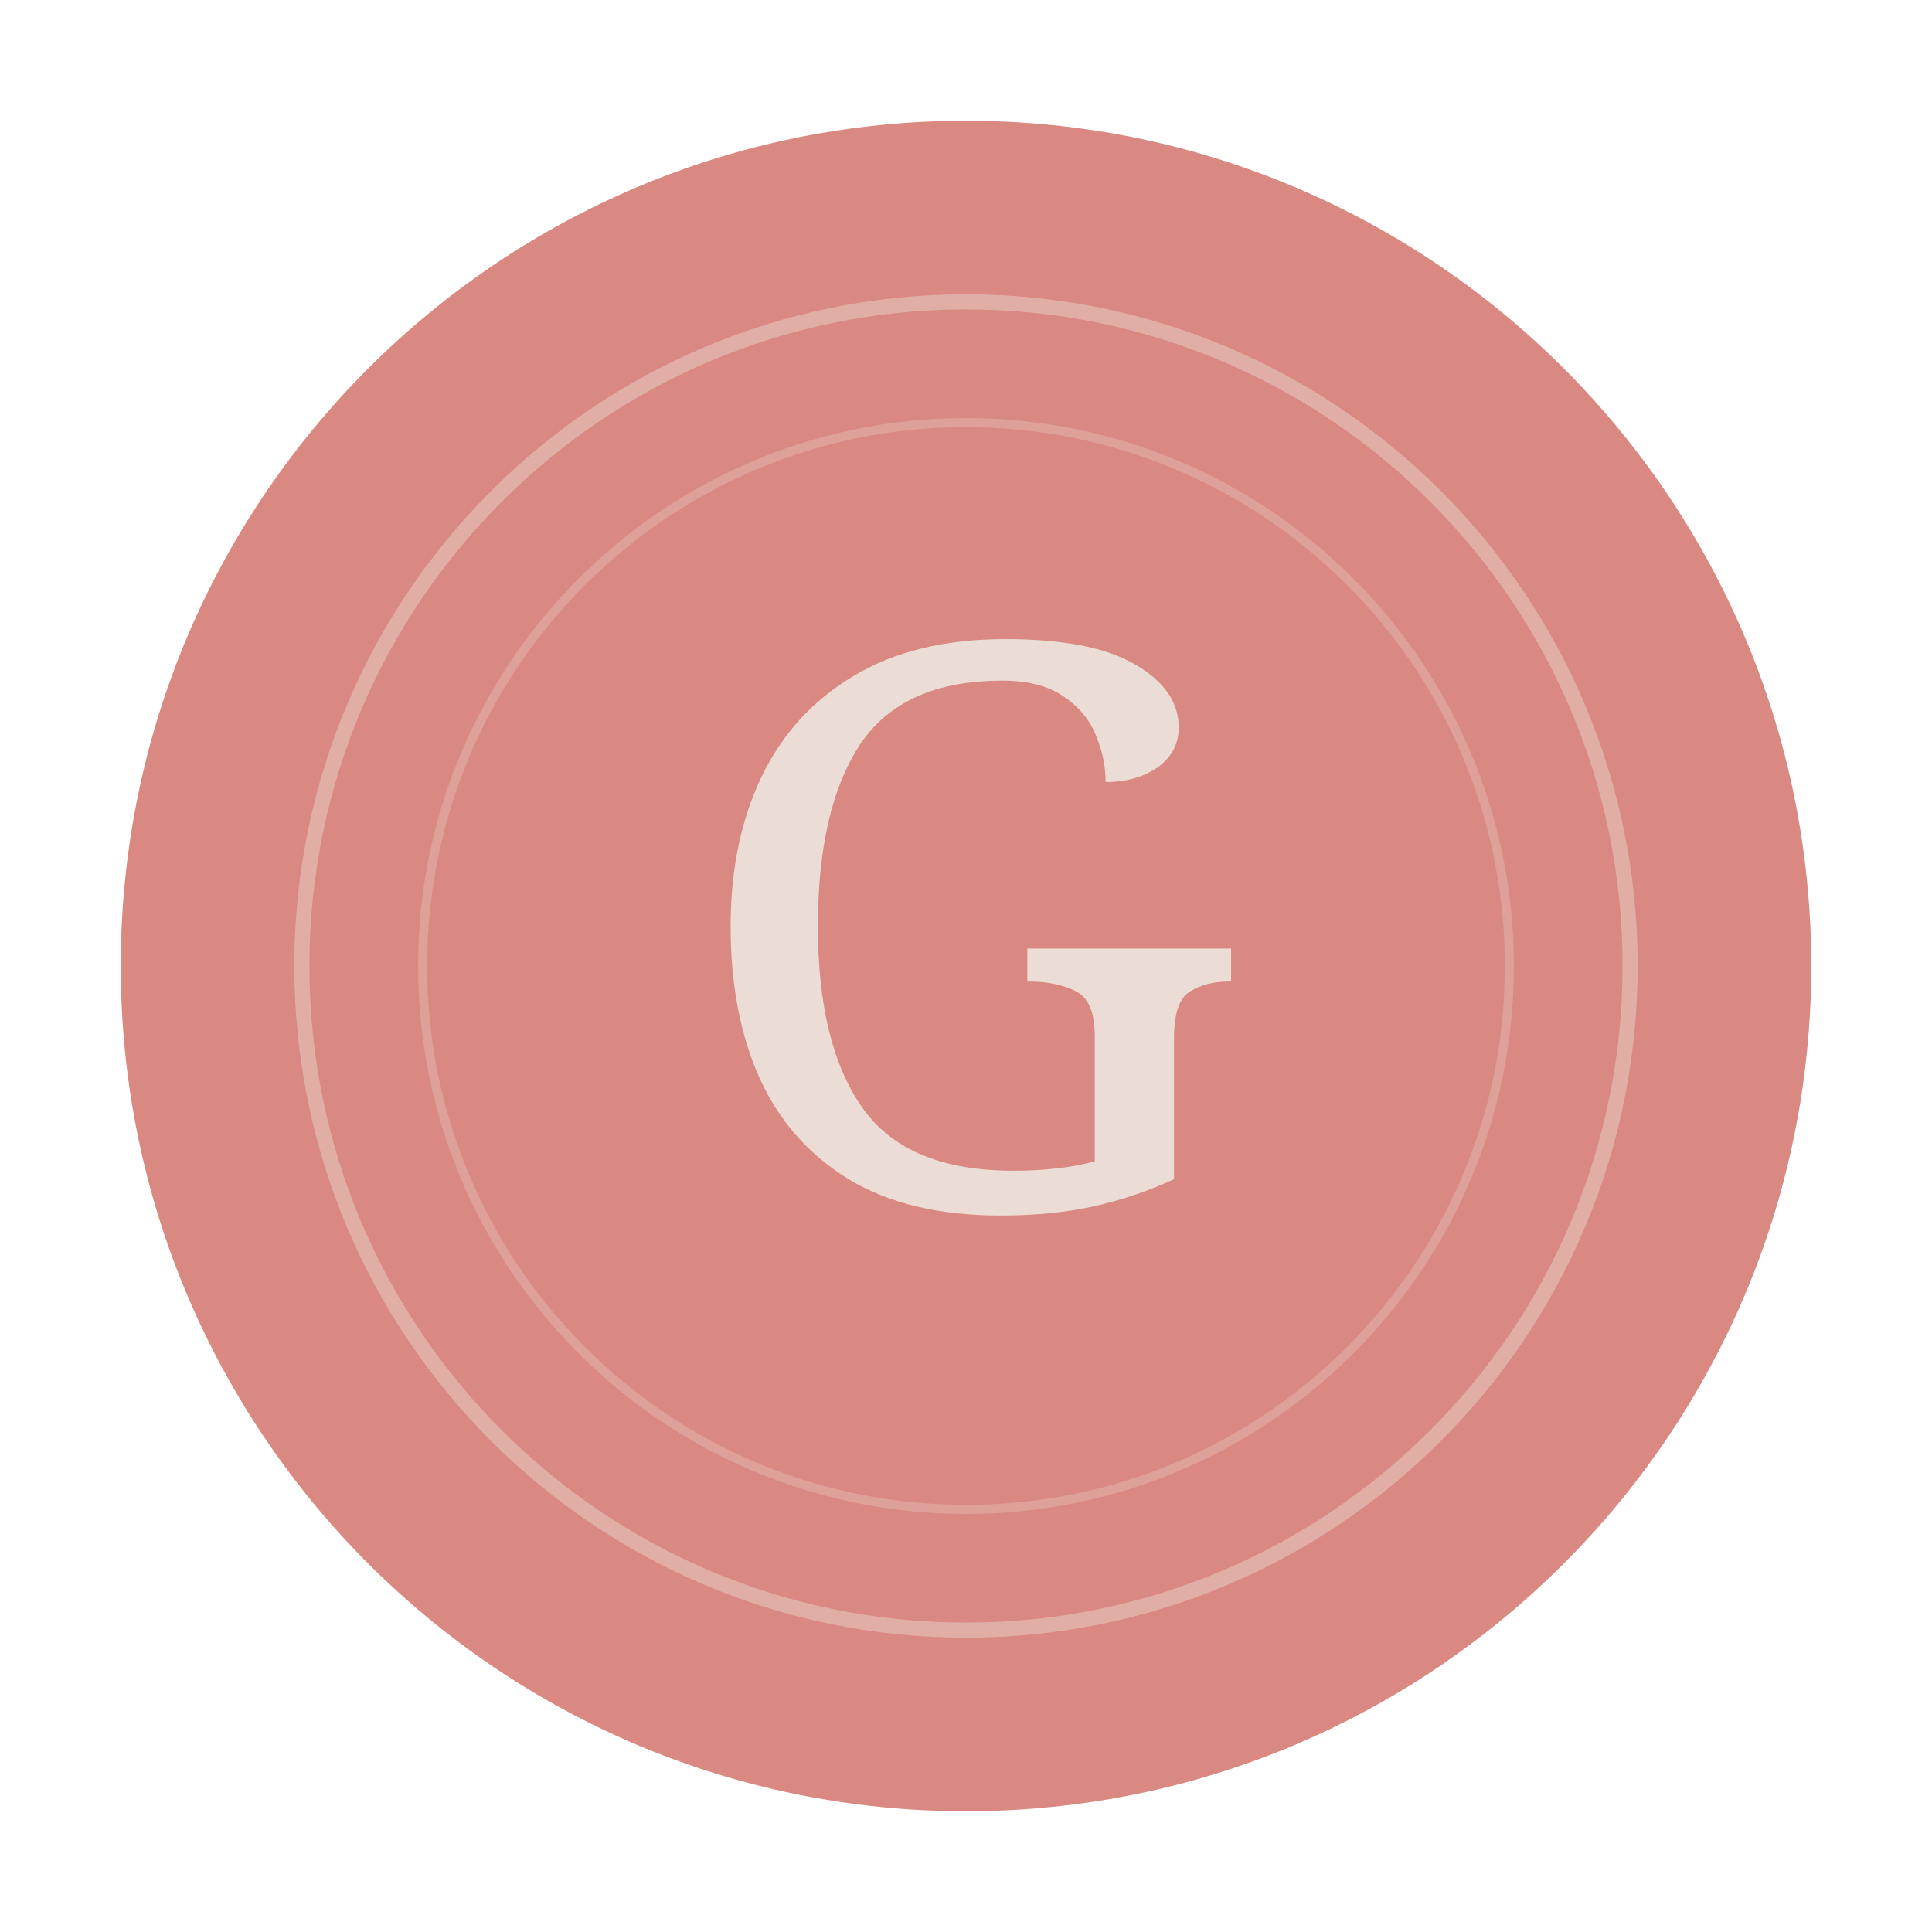
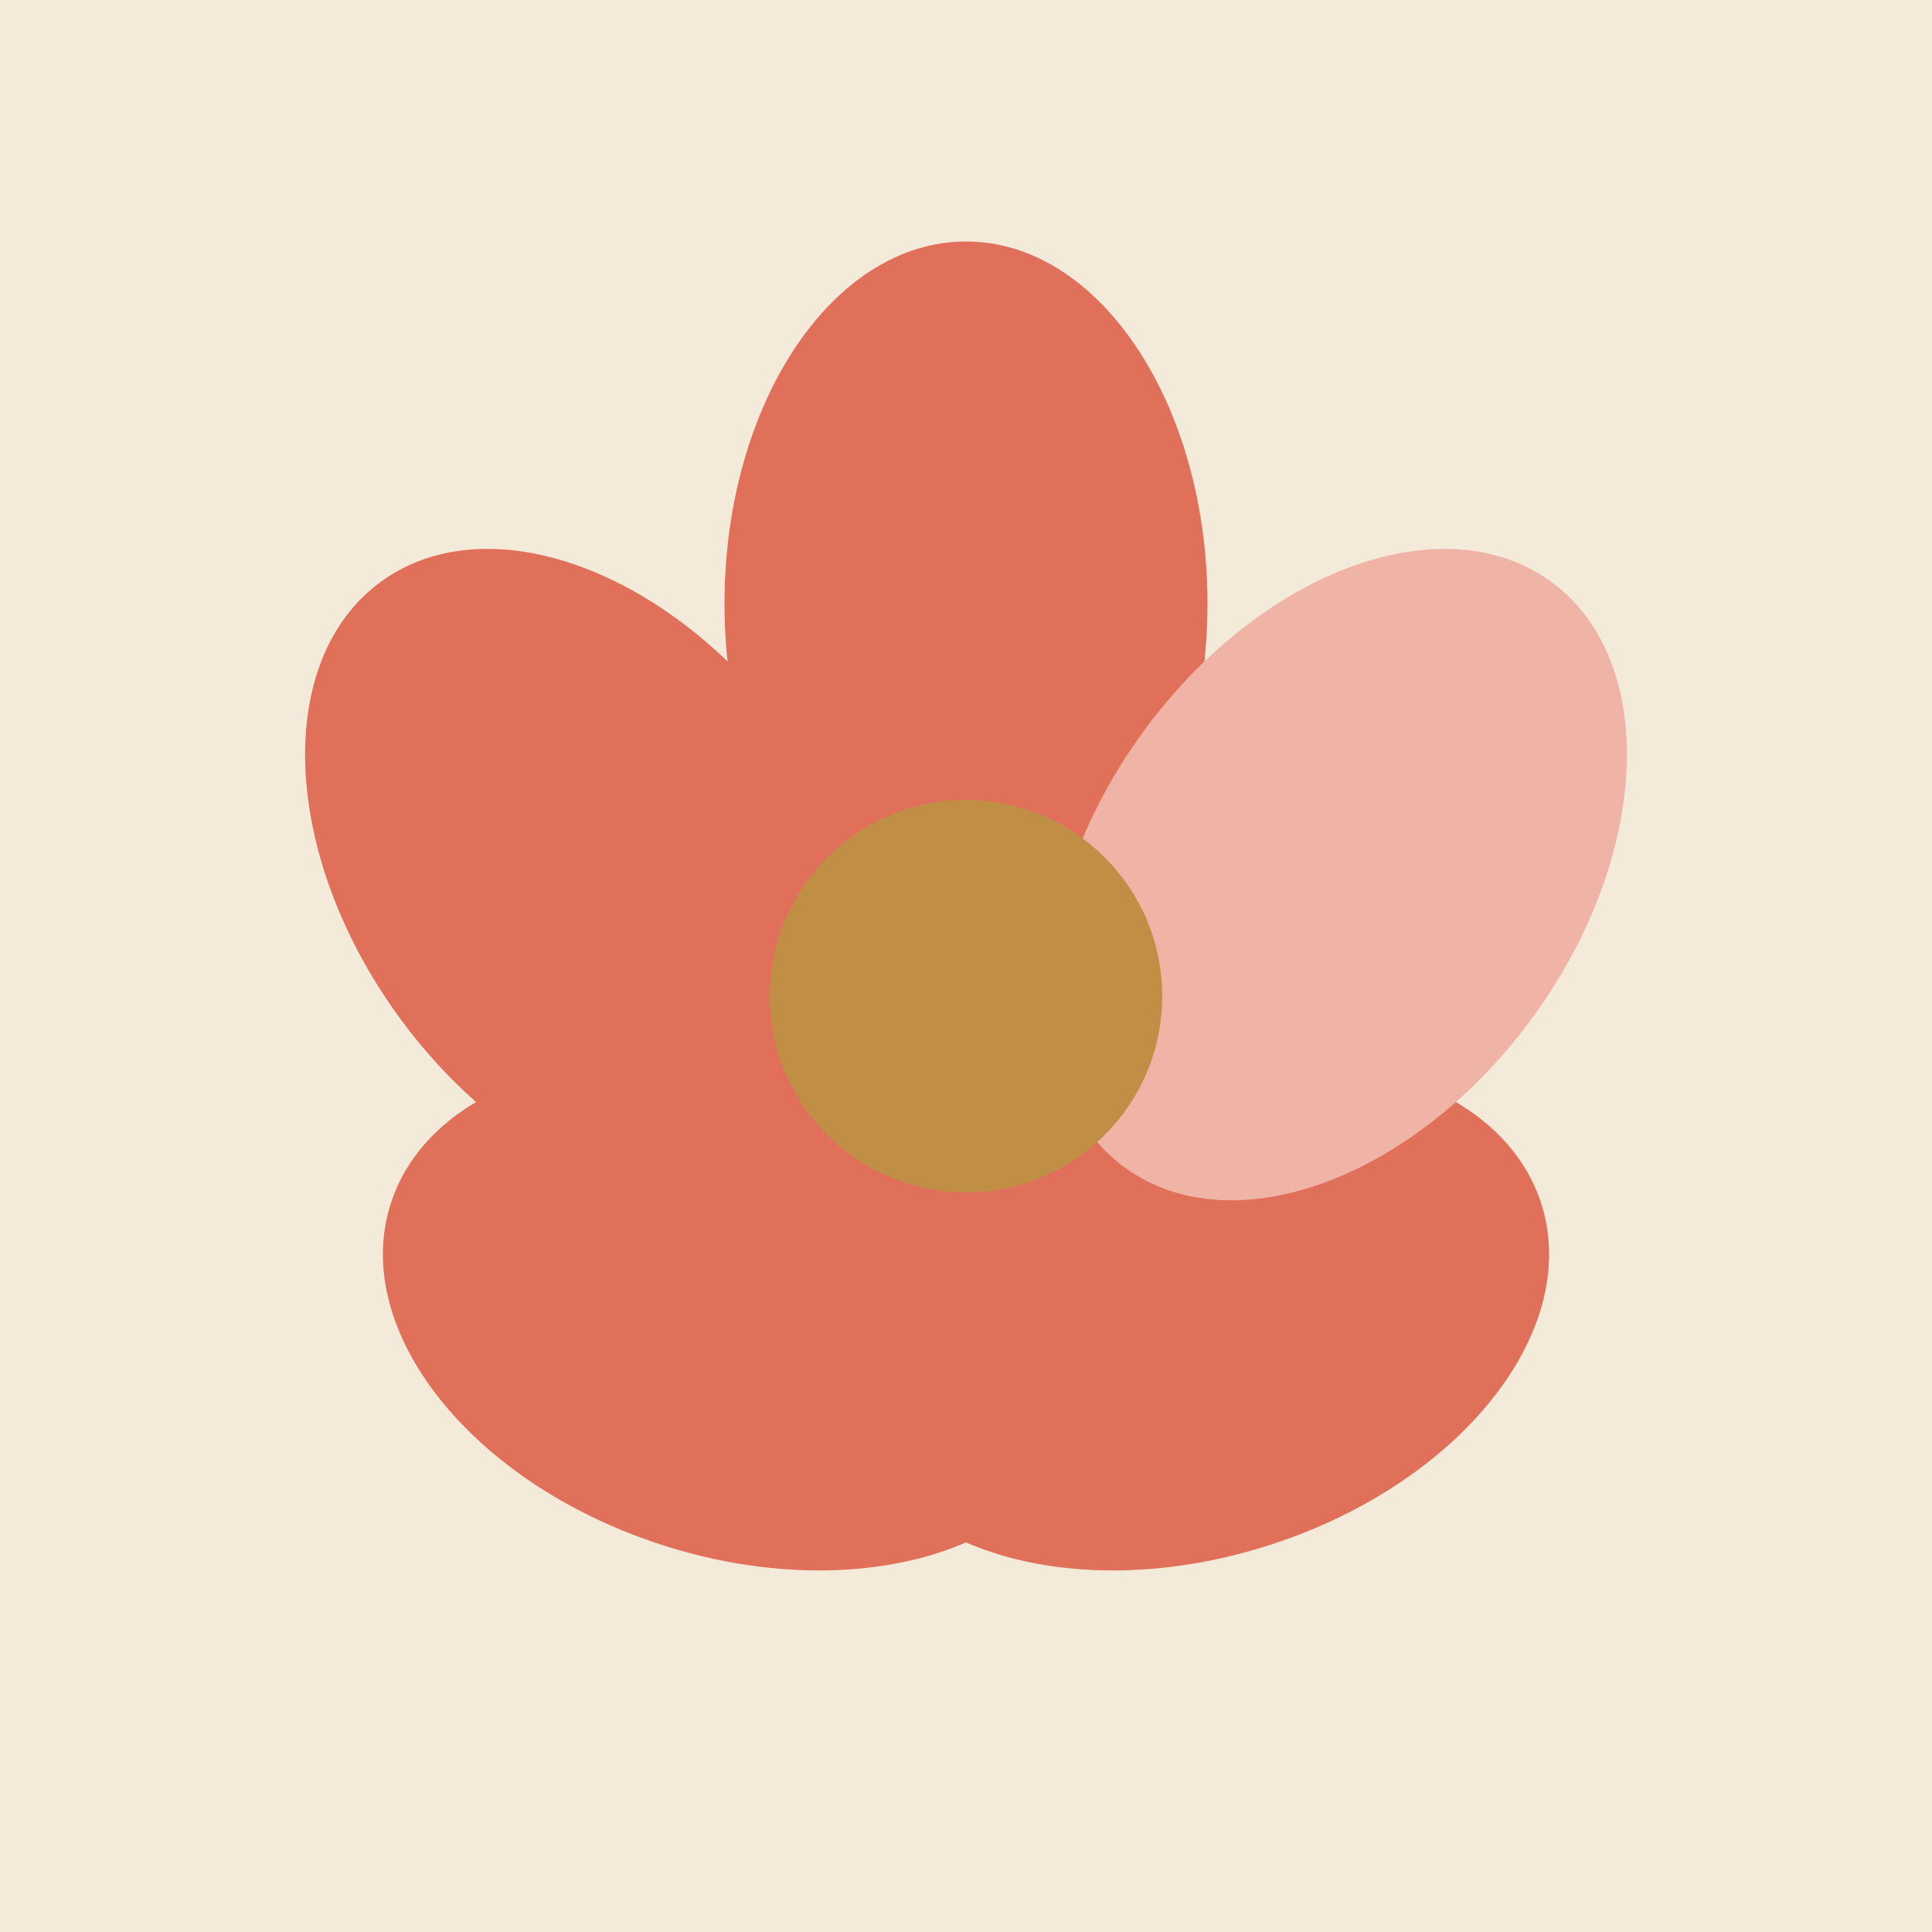
- <svg xmlns="http://www.w3.org/2000/svg" width="64" height="64" viewBox="0 0 64 64" fill="none">
-   <circle cx="32" cy="32" r="28" fill="#C54A3D" opacity="0.65" />
-   <circle cx="32" cy="32" r="22" stroke="hsl(36,28%,90%)" stroke-width="0.5" fill="none" opacity="0.4" />
-   <circle cx="32" cy="32" r="18" stroke="hsl(36,28%,90%)" stroke-width="0.3" fill="none" opacity="0.25" />
-   <text x="32" y="40" text-anchor="middle" font-family="serif" font-size="26" font-weight="400" fill="hsl(36,28%,90%)" opacity="0.9">G</text>
+ <svg xmlns="http://www.w3.org/2000/svg" viewBox="0 0 64 64">
+   <rect width="64" height="64" rx="0" fill="#f3ead9" />
+   <g transform="translate(32 33)">
+     <ellipse cx="0" cy="-13" rx="8" ry="12" fill="#e0705a" />
+     <ellipse cx="12.4" cy="-4" rx="8" ry="12" fill="#e0705a" transform="rotate(72)" />
+     <ellipse cx="7.6" cy="10.5" rx="8" ry="12" fill="#e0705a" transform="rotate(144)" />
+     <ellipse cx="-7.6" cy="10.5" rx="8" ry="12" fill="#f0b4a6" transform="rotate(216)" />
+     <ellipse cx="-12.4" cy="-4" rx="8" ry="12" fill="#e0705a" transform="rotate(288)" />
+     <circle r="6.5" fill="#c08f45" />
+   </g>
</svg>
